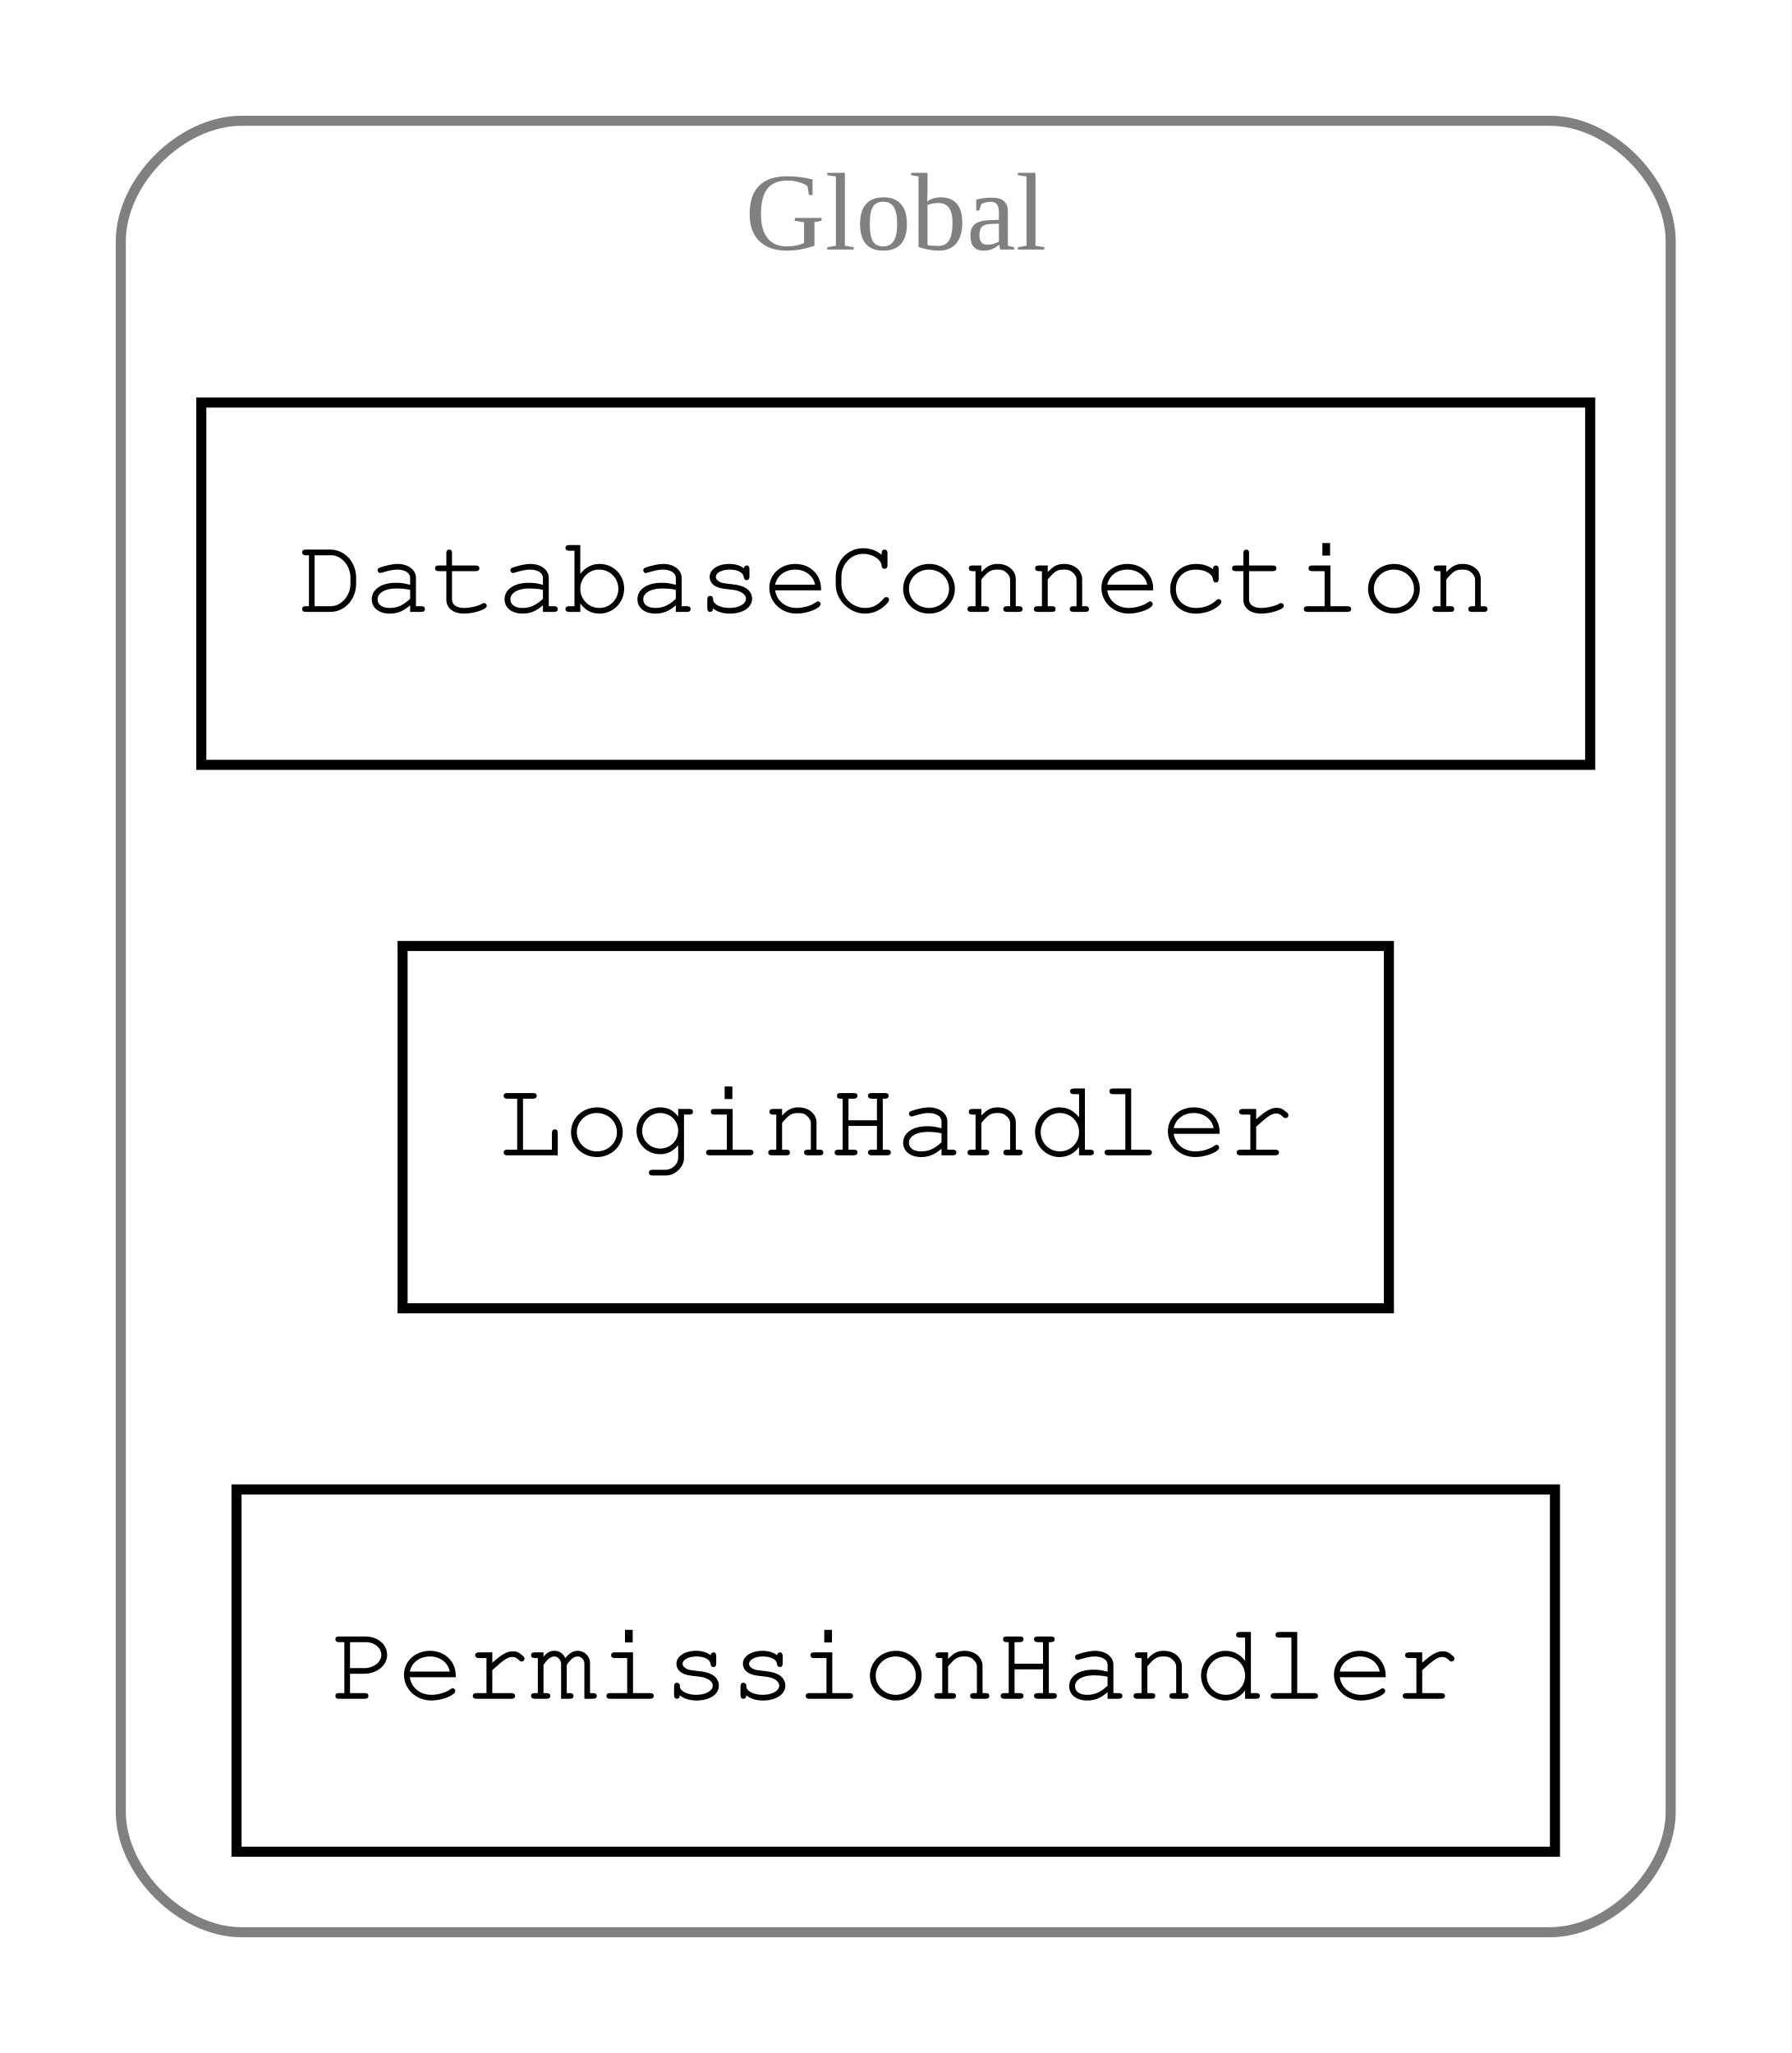
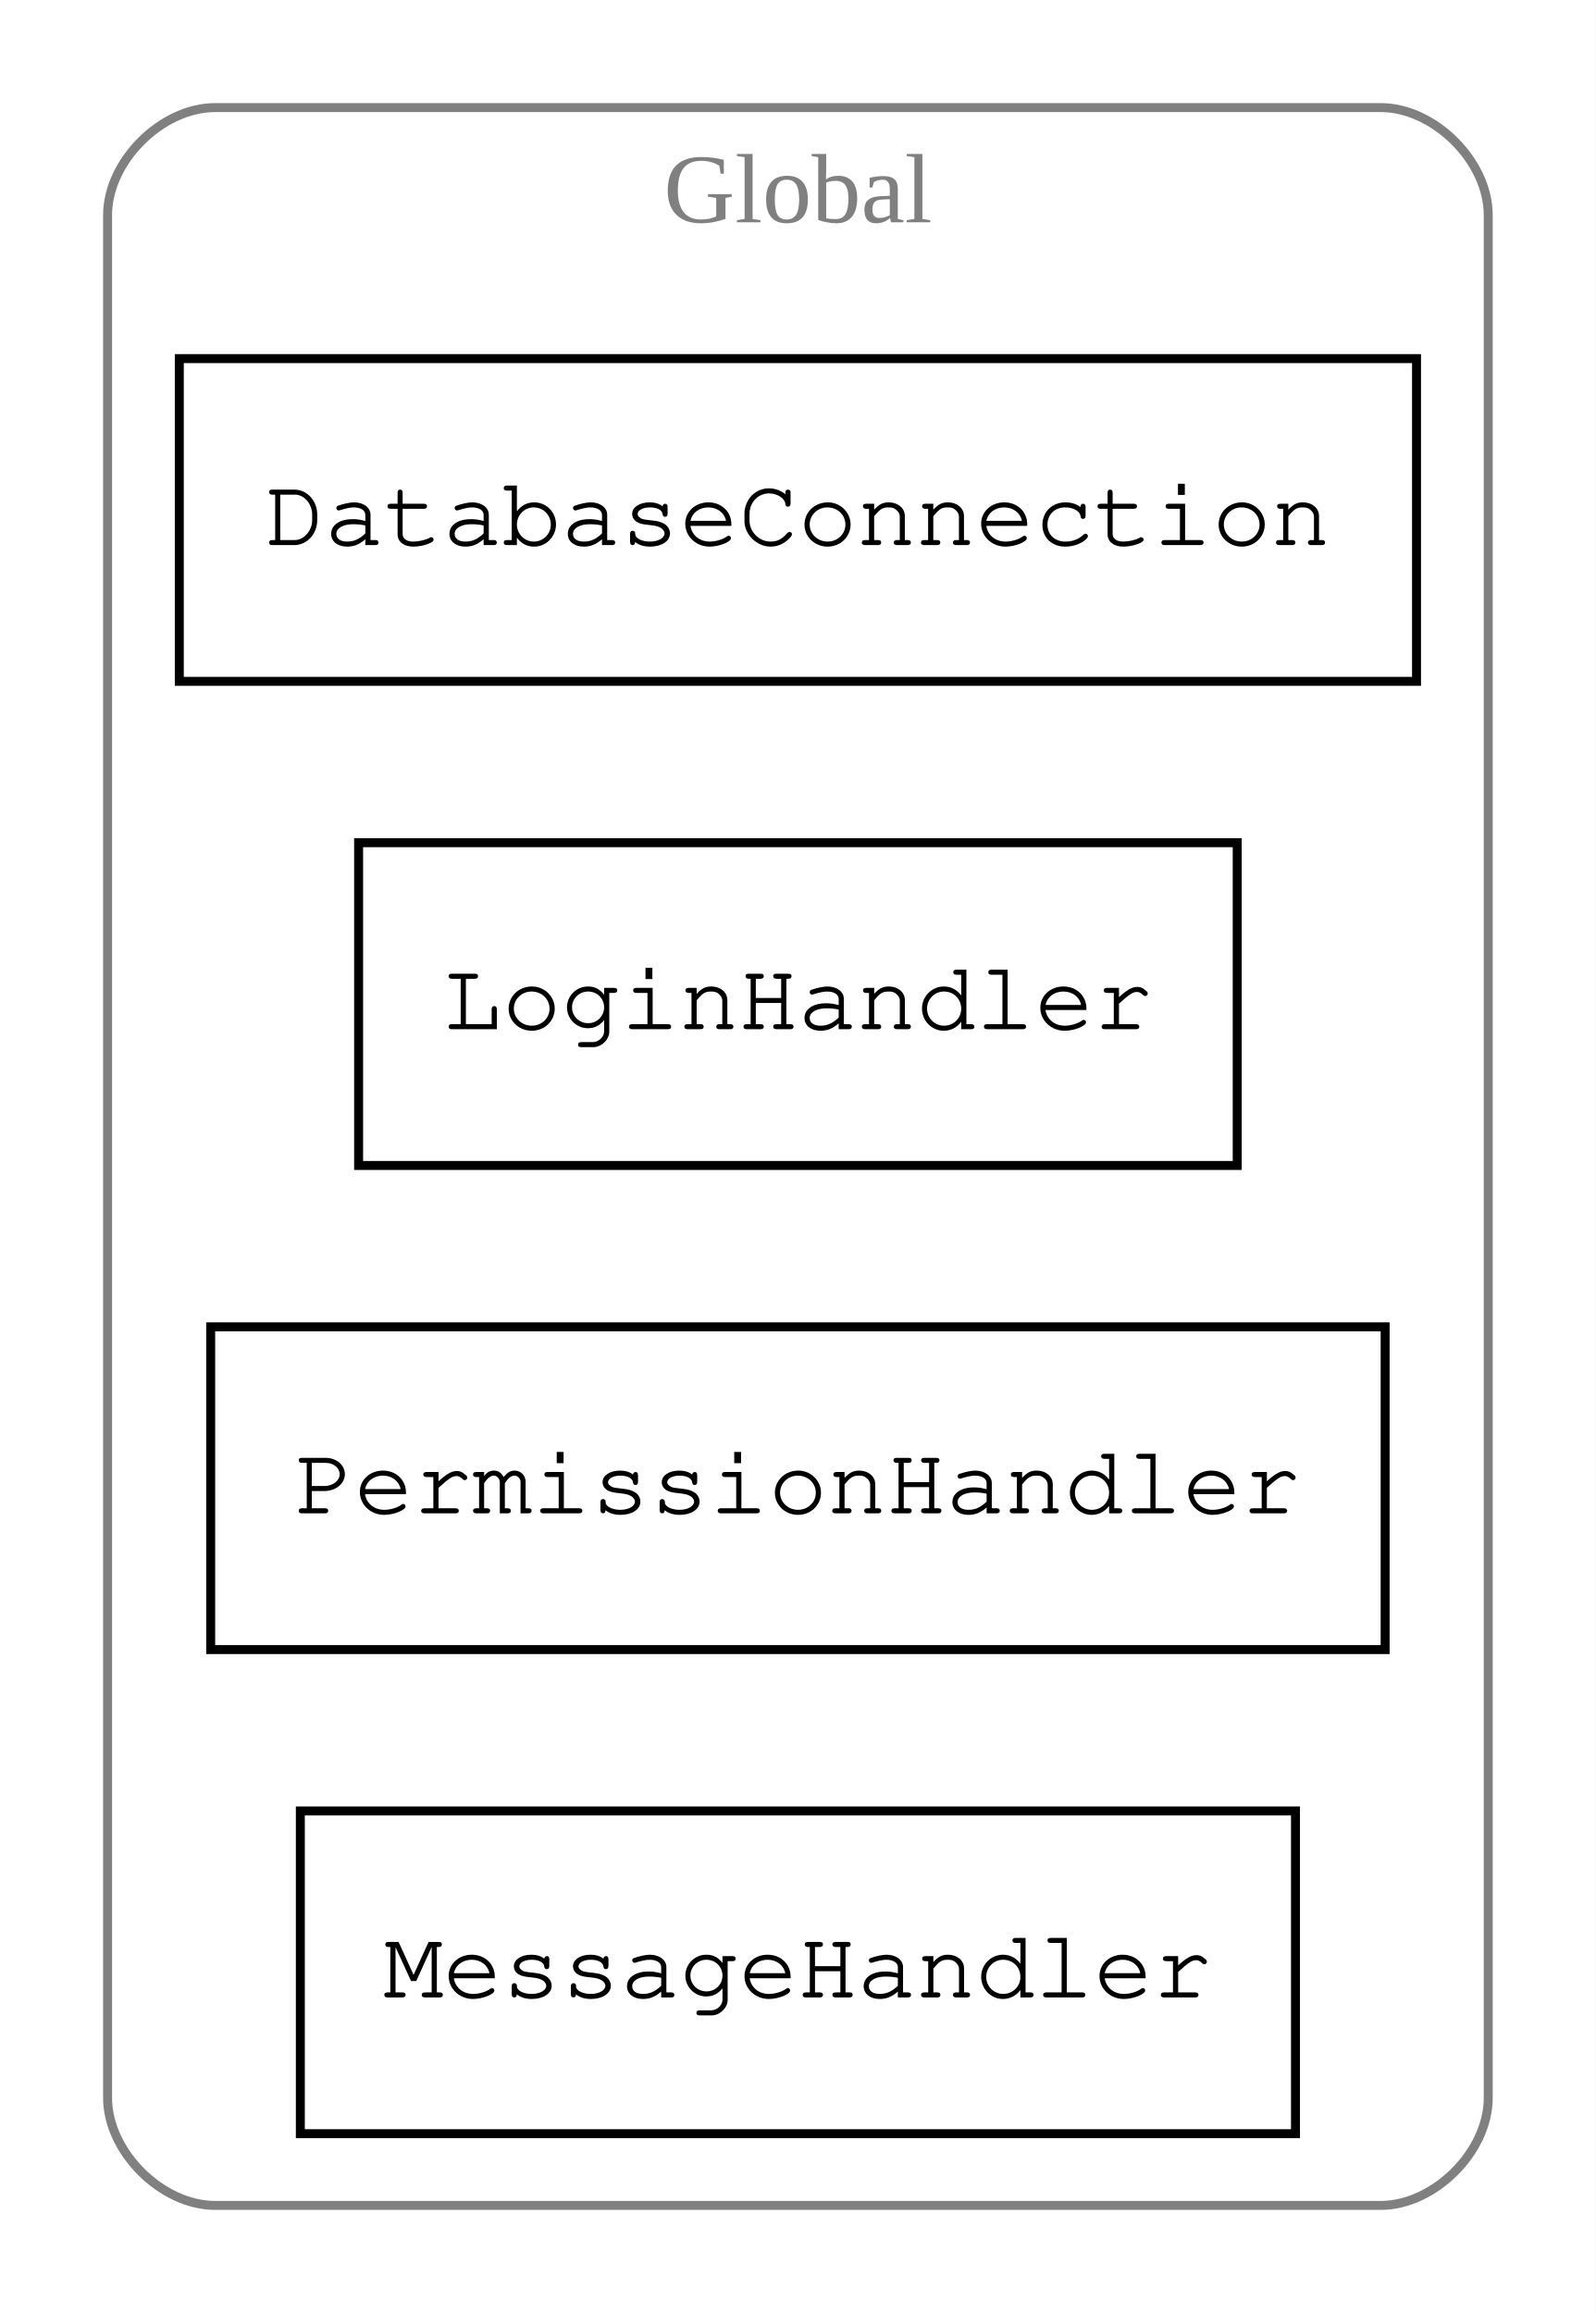
- <svg xmlns="http://www.w3.org/2000/svg" width="178pt" height="204pt" viewBox="0.00 0.00 178.00 204.00">
-   <g id="graph0" class="graph" transform="scale(1 1) rotate(0) translate(4 200)">
-     <polygon fill="white" stroke="none" points="-4,4 -4,-200 174,-200 174,4 -4,4" />
+ <svg xmlns="http://www.w3.org/2000/svg" width="178pt" height="258pt" viewBox="0.00 0.00 178.00 258.00">
+   <g id="graph0" class="graph" transform="scale(1 1) rotate(0) translate(4 254)">
+     <polygon fill="white" stroke="none" points="-4,4 -4,-254 174,-254 174,4 -4,4" />
    <g id="clust1" class="cluster">
-       <path fill="none" stroke="gray" d="M20,-8C20,-8 150,-8 150,-8 156,-8 162,-14 162,-20 162,-20 162,-176 162,-176 162,-182 156,-188 150,-188 150,-188 20,-188 20,-188 14,-188 8,-182 8,-176 8,-176 8,-20 8,-20 8,-14 14,-8 20,-8" />
-       <text text-anchor="middle" x="85" y="-175.2" font-family="Times New Roman,serif" font-size="11.00" fill="gray">Global</text>
+       <path fill="none" stroke="gray" d="M20,-8C20,-8 150,-8 150,-8 156,-8 162,-14 162,-20 162,-20 162,-230 162,-230 162,-236 156,-242 150,-242 150,-242 20,-242 20,-242 14,-242 8,-236 8,-230 8,-230 8,-20 8,-20 8,-14 14,-8 20,-8" />
+       <text text-anchor="middle" x="85" y="-229.2" font-family="Times New Roman,serif" font-size="11.00" fill="gray">Global</text>
    </g>
    <g id="node1" class="node">
-       <polygon fill="none" stroke="black" points="154,-160 16,-160 16,-124 154,-124 154,-160" />
-       <text text-anchor="middle" x="85" y="-139.2" font-family="Courier,monospace" font-size="11.00">DatabaseConnection</text>
+       <polygon fill="none" stroke="black" points="154,-214 16,-214 16,-178 154,-178 154,-214" />
+       <text text-anchor="middle" x="85" y="-193.2" font-family="Courier,monospace" font-size="11.00">DatabaseConnection</text>
    </g>
    <g id="node2" class="node">
-       <polygon fill="none" stroke="black" points="134,-106 36,-106 36,-70 134,-70 134,-106" />
-       <text text-anchor="middle" x="85" y="-85.2" font-family="Courier,monospace" font-size="11.00">LoginHandler</text>
+       <polygon fill="none" stroke="black" points="134,-160 36,-160 36,-124 134,-124 134,-160" />
+       <text text-anchor="middle" x="85" y="-139.2" font-family="Courier,monospace" font-size="11.00">LoginHandler</text>
    </g>
    <g id="node3" class="node">
-       <polygon fill="none" stroke="black" points="150.5,-52 19.5,-52 19.5,-16 150.5,-16 150.5,-52" />
-       <text text-anchor="middle" x="85" y="-31.2" font-family="Courier,monospace" font-size="11.00">PermissionHandler</text>
+       <polygon fill="none" stroke="black" points="150.5,-106 19.5,-106 19.5,-70 150.5,-70 150.5,-106" />
+       <text text-anchor="middle" x="85" y="-85.2" font-family="Courier,monospace" font-size="11.00">PermissionHandler</text>
+     </g>
+     <g id="node4" class="node">
+       <polygon fill="none" stroke="black" points="140.5,-52 29.5,-52 29.5,-16 140.5,-16 140.5,-52" />
+       <text text-anchor="middle" x="85" y="-31.2" font-family="Courier,monospace" font-size="11.00">MessageHandler</text>
    </g>
  </g>
</svg>
